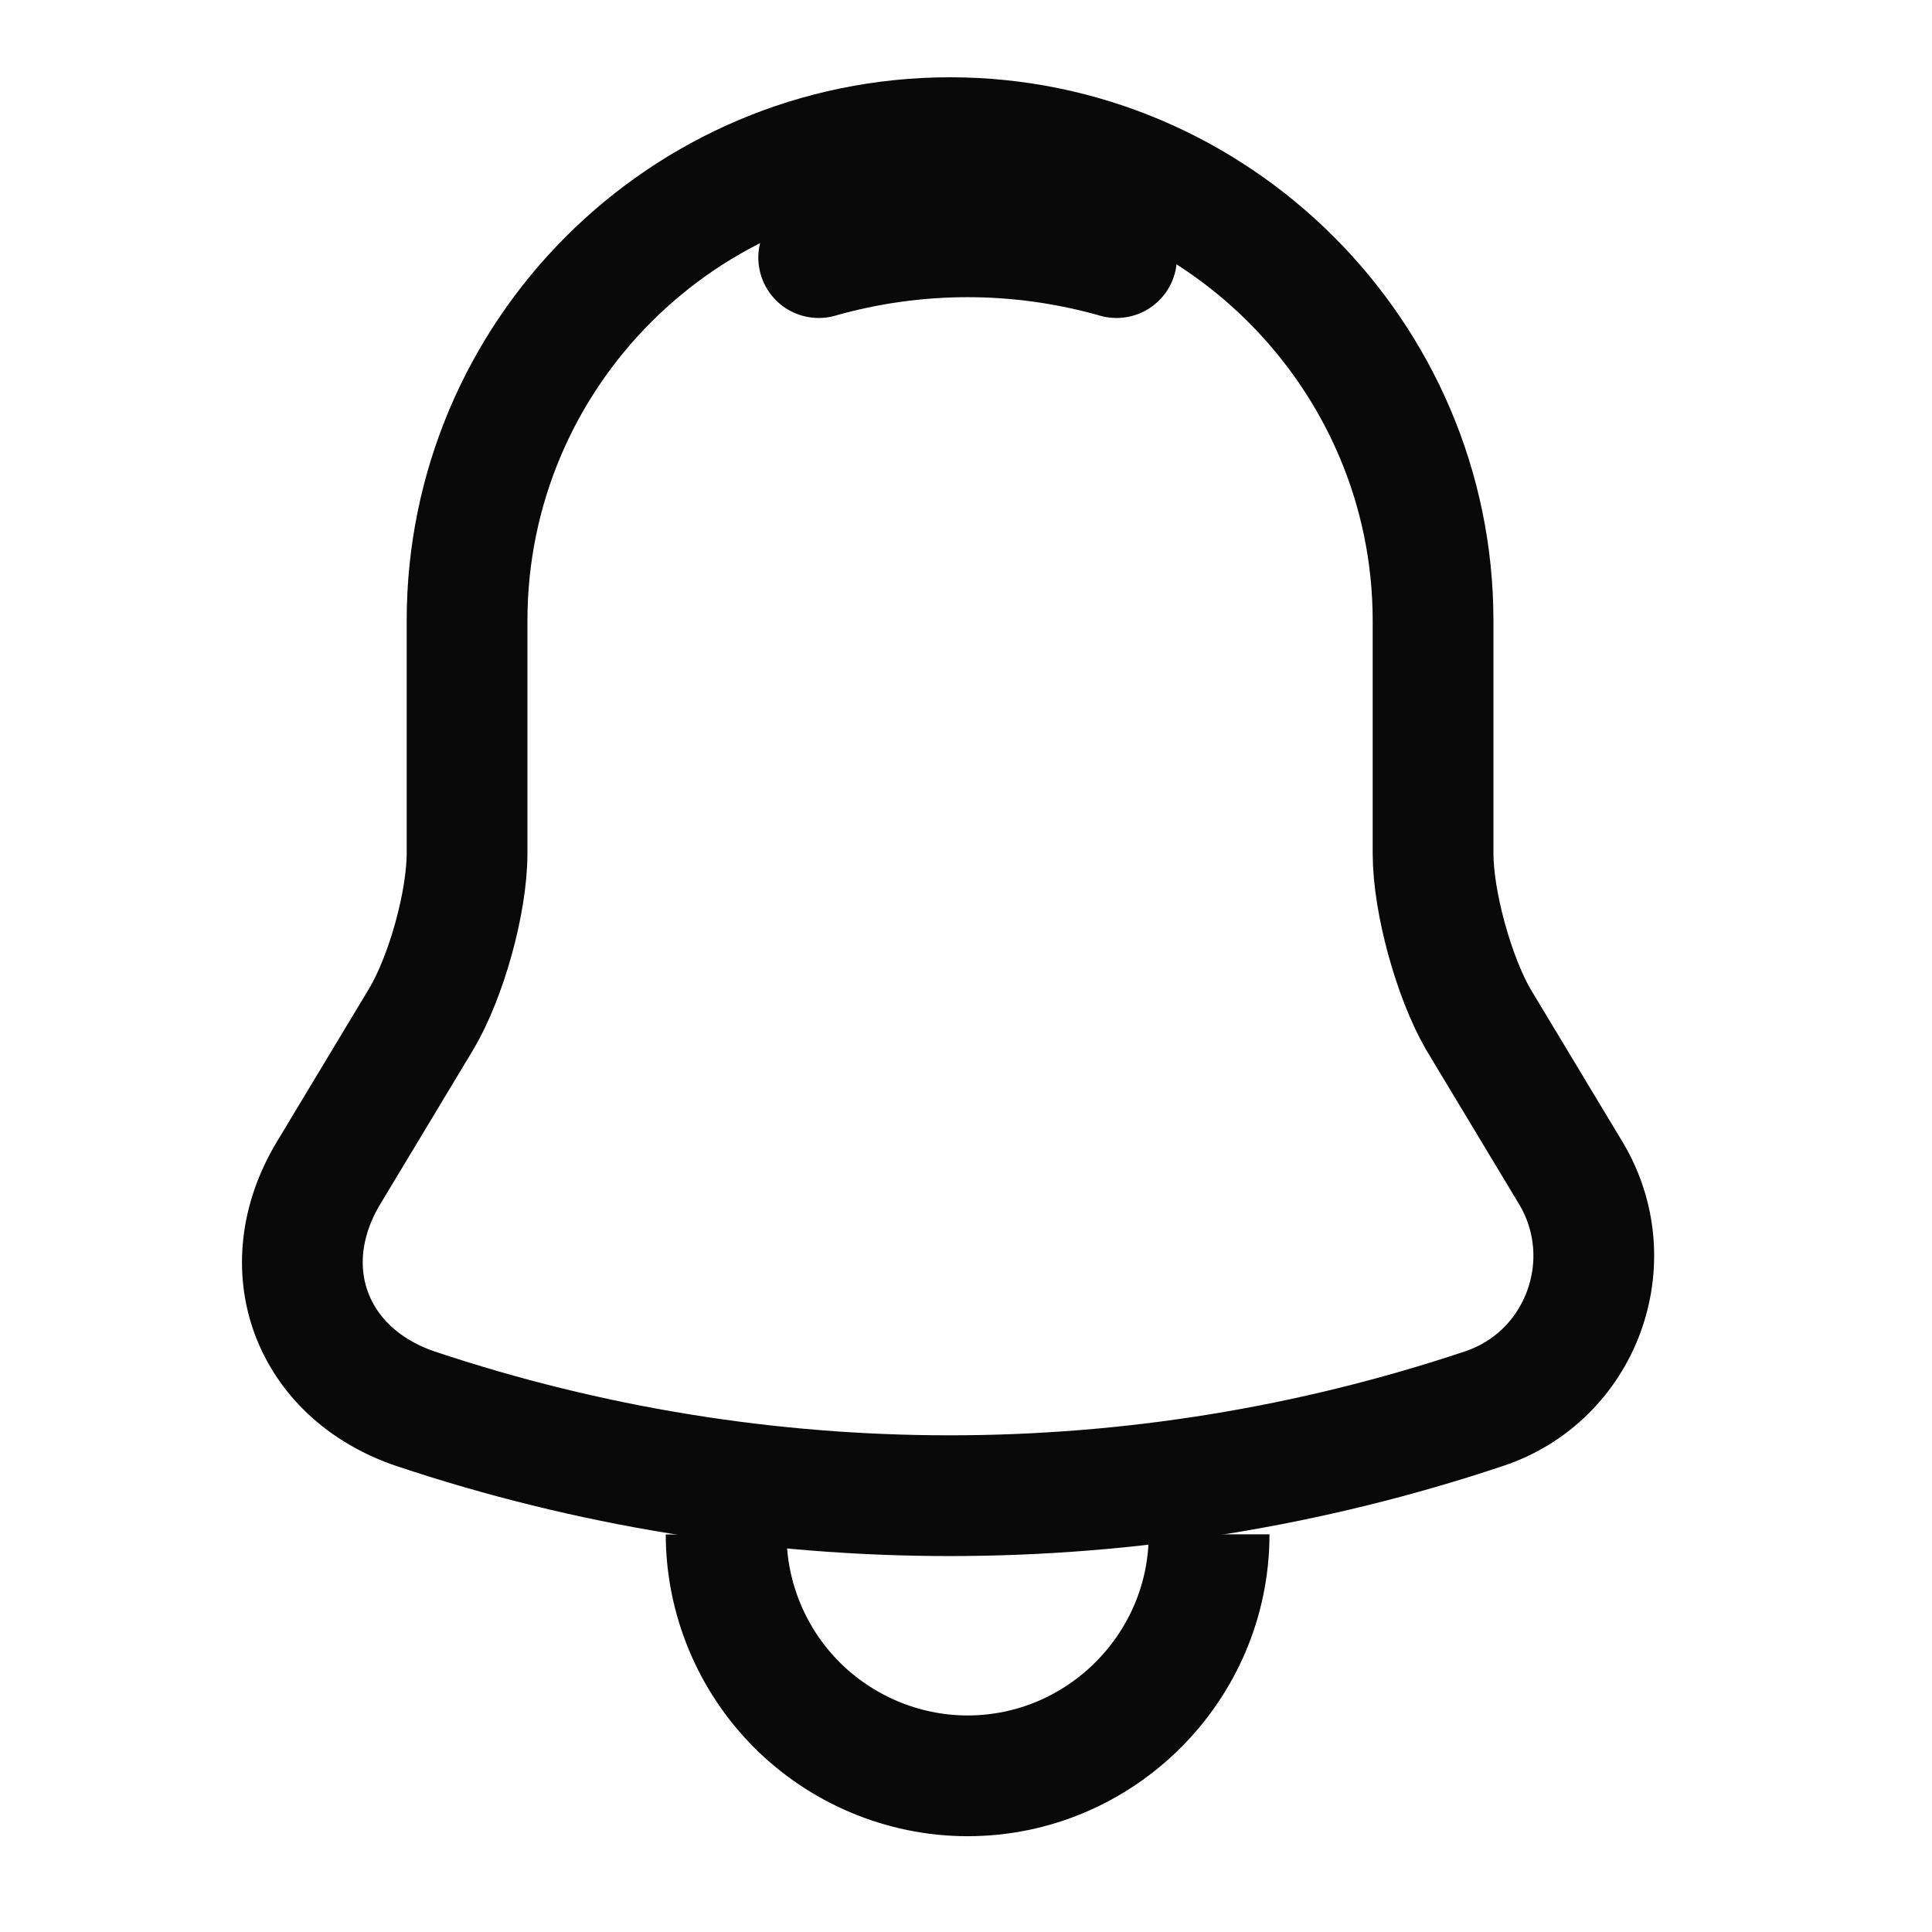
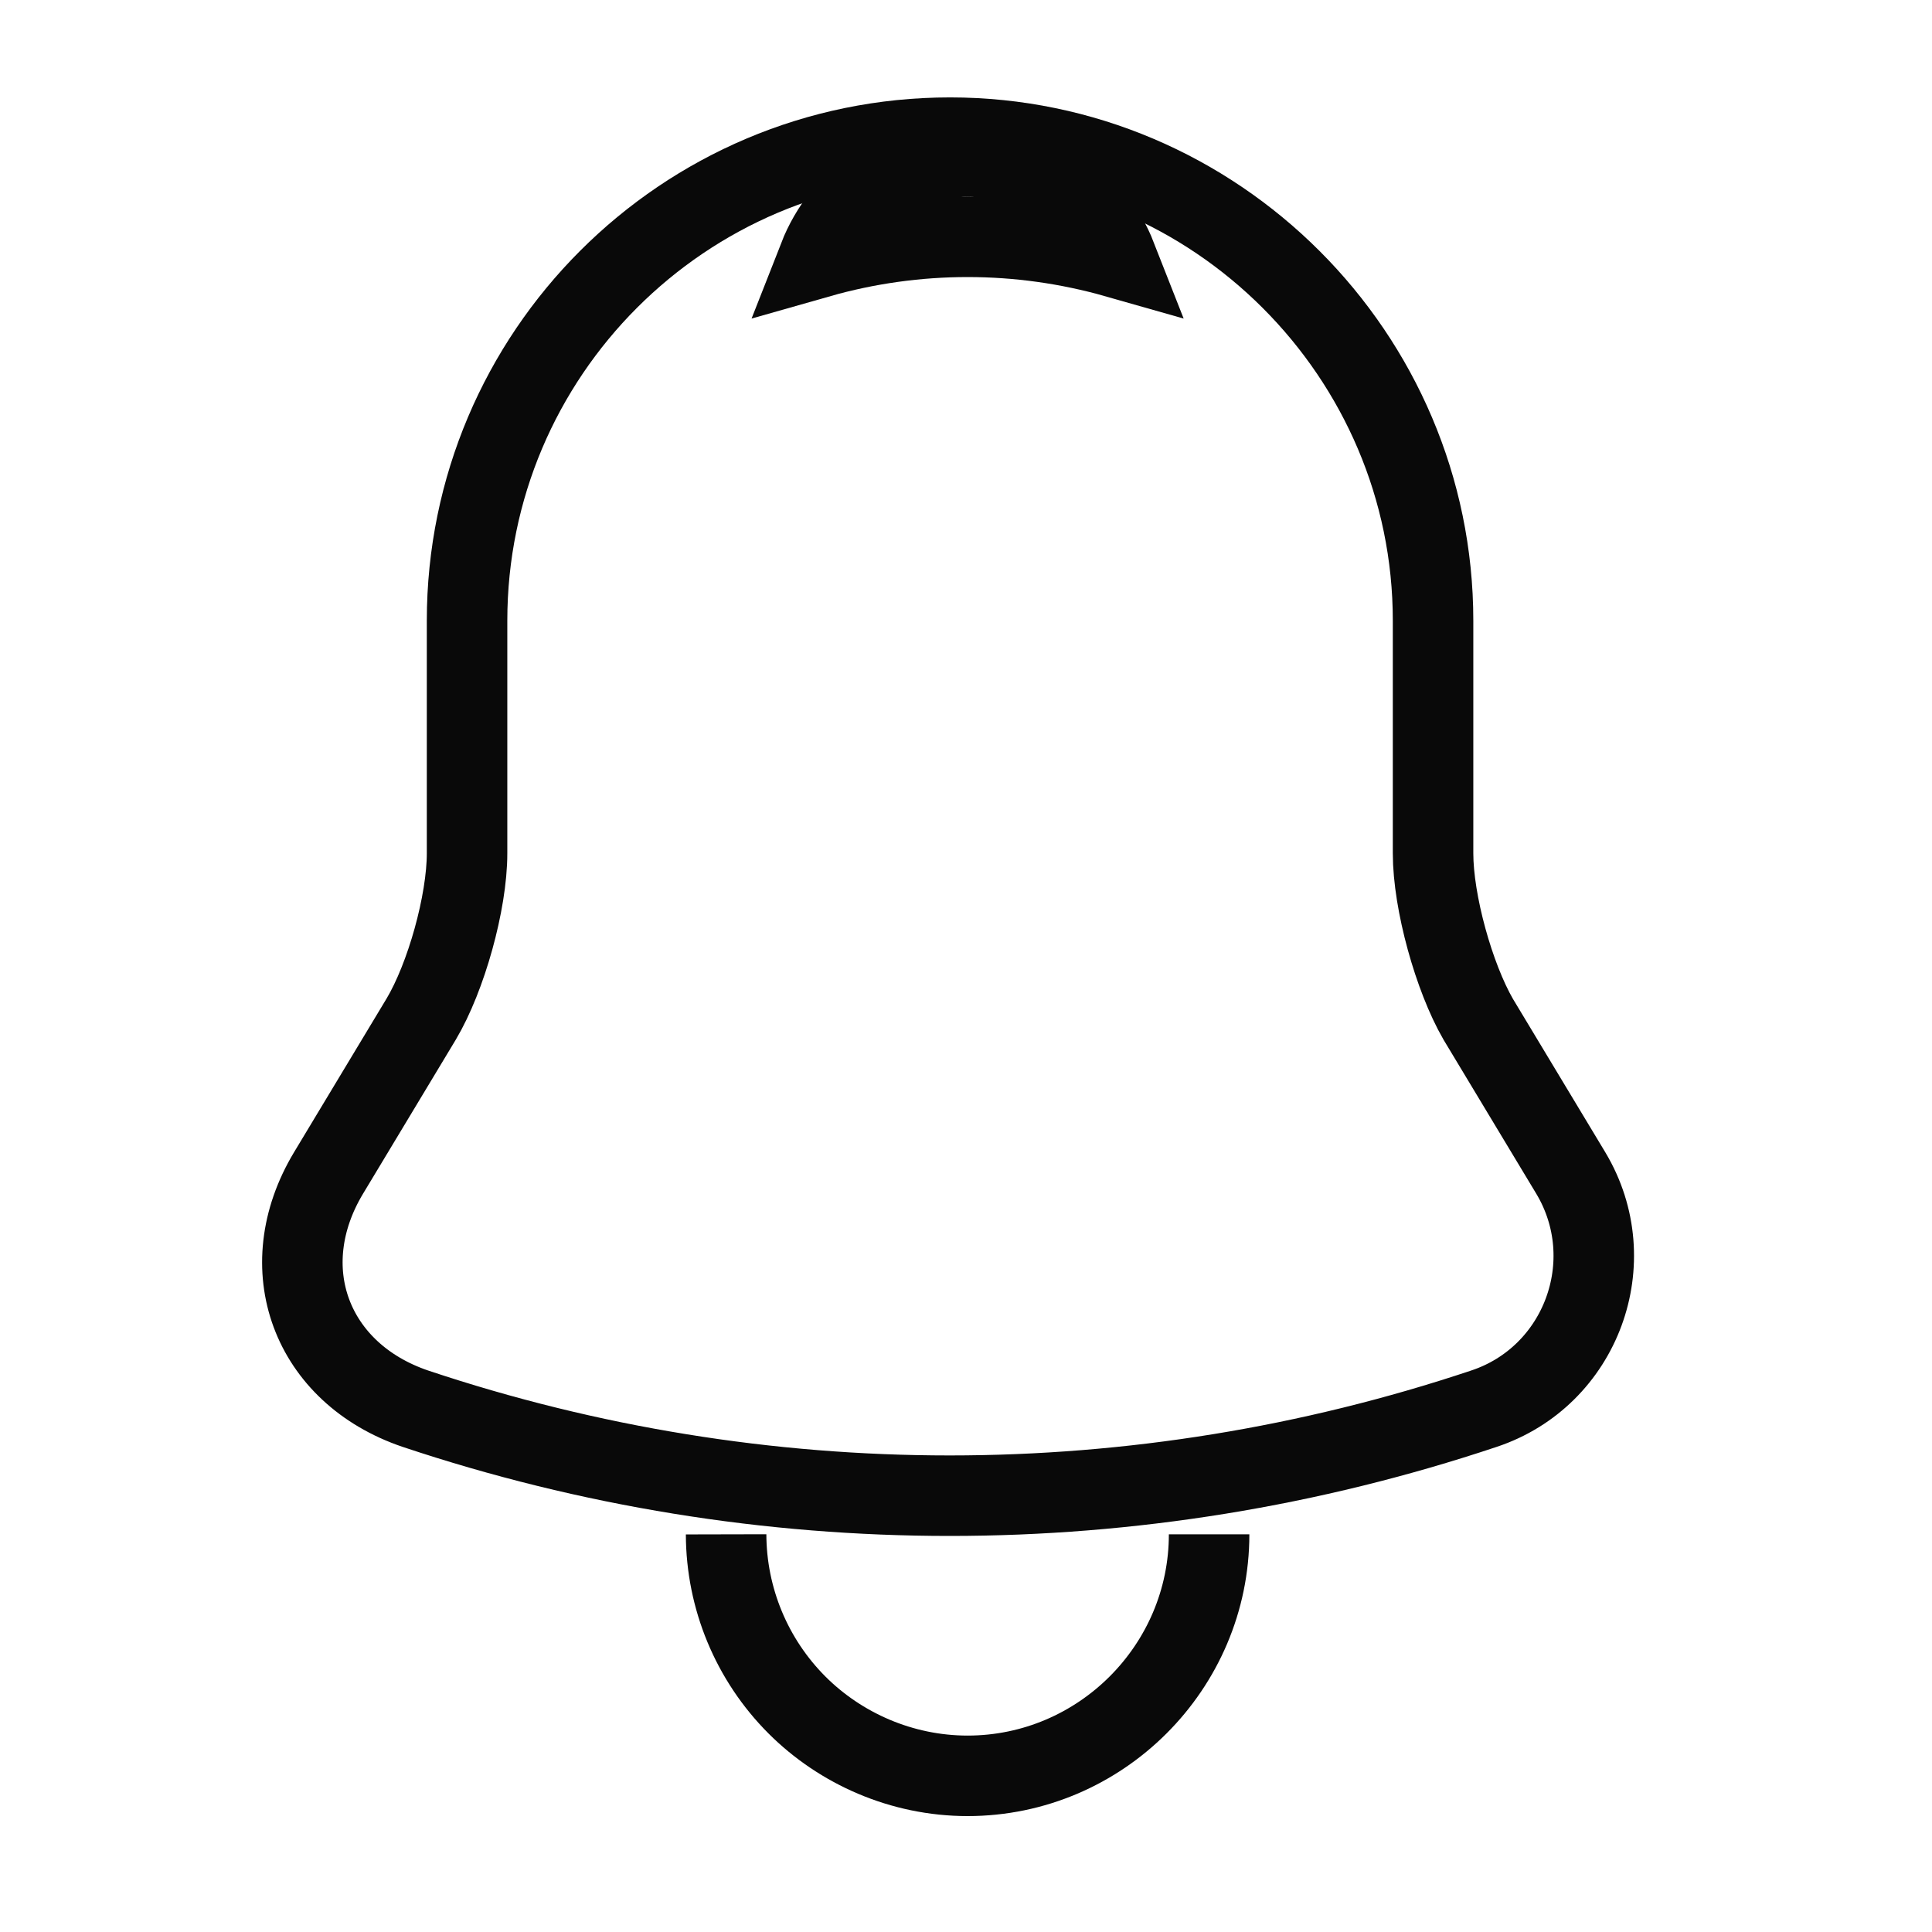
<svg xmlns="http://www.w3.org/2000/svg" width="24" height="24" fill="none">
-   <path stroke="#090909" stroke-linecap="round" stroke-miterlimit="10" stroke-width="1.5" d="M11.802 1.71c-3.31 0-6 2.69-6 6v2.89c0 .61-.26 1.54-.57 2.06l-1.15 1.91c-.71 1.18-.22 2.49 1.08 2.93 4.31 1.44 8.96 1.44 13.27 0 1.21-.4 1.74-1.83 1.08-2.93l-1.15-1.91c-.3-.52-.56-1.45-.56-2.06V7.71c0-3.3-2.7-6-6-6Z" />
-   <path stroke="#090909" stroke-linecap="round" stroke-linejoin="round" stroke-miterlimit="10" stroke-width="1.5" d="M13.87 3.2a6.754 6.754 0 0 0-3.7 0c.29-.74 1.01-1.26 1.85-1.26.84 0 1.56.52 1.85 1.26Z" />
-   <path stroke="#090909" stroke-miterlimit="10" stroke-width="1.5" d="M15.02 19.06c0 1.65-1.35 3-3 3-.82 0-1.58-.34-2.12-.88a3.01 3.01 0 0 1-.88-2.12" />
+   <path stroke="#090909" strokeLinecap="round" strokeMiterlimit="10" strokeWidth="1.5" d="M11.802 1.71c-3.31 0-6 2.69-6 6v2.89c0 .61-.26 1.54-.57 2.06l-1.15 1.91c-.71 1.18-.22 2.49 1.08 2.93 4.31 1.44 8.96 1.44 13.27 0 1.21-.4 1.74-1.83 1.08-2.93l-1.15-1.91c-.3-.52-.56-1.45-.56-2.06V7.71c0-3.3-2.7-6-6-6Z" />
+   <path stroke="#090909" strokeLinecap="round" strokeLinejoin="round" strokeMiterlimit="10" strokeWidth="1.5" d="M13.87 3.2a6.754 6.754 0 0 0-3.7 0c.29-.74 1.01-1.26 1.85-1.26.84 0 1.56.52 1.85 1.26Z" />
+   <path stroke="#090909" strokeMiterlimit="10" strokeWidth="1.5" d="M15.02 19.06c0 1.65-1.35 3-3 3-.82 0-1.58-.34-2.12-.88a3.01 3.01 0 0 1-.88-2.12" />
</svg>
